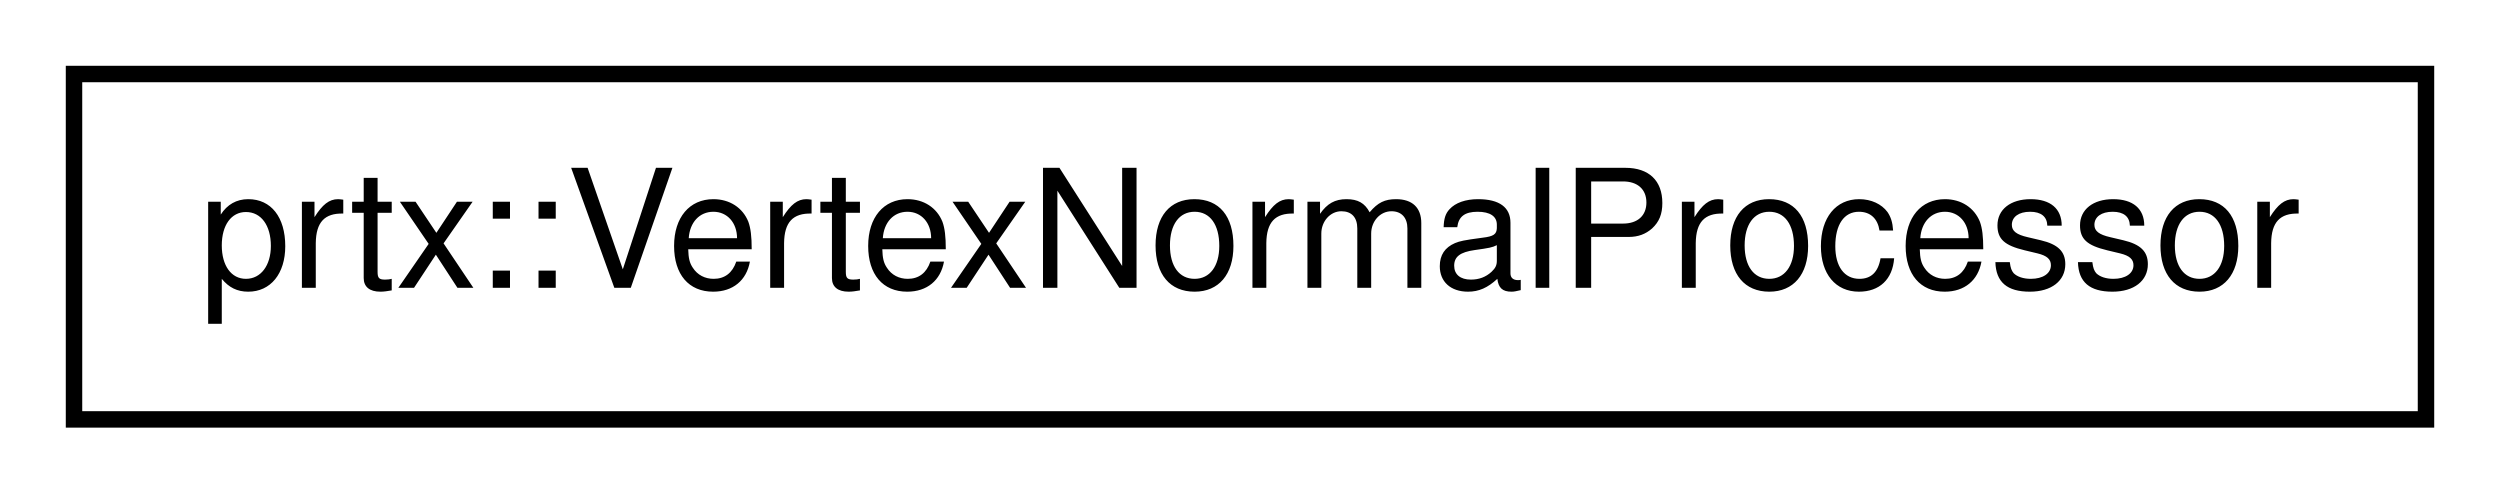
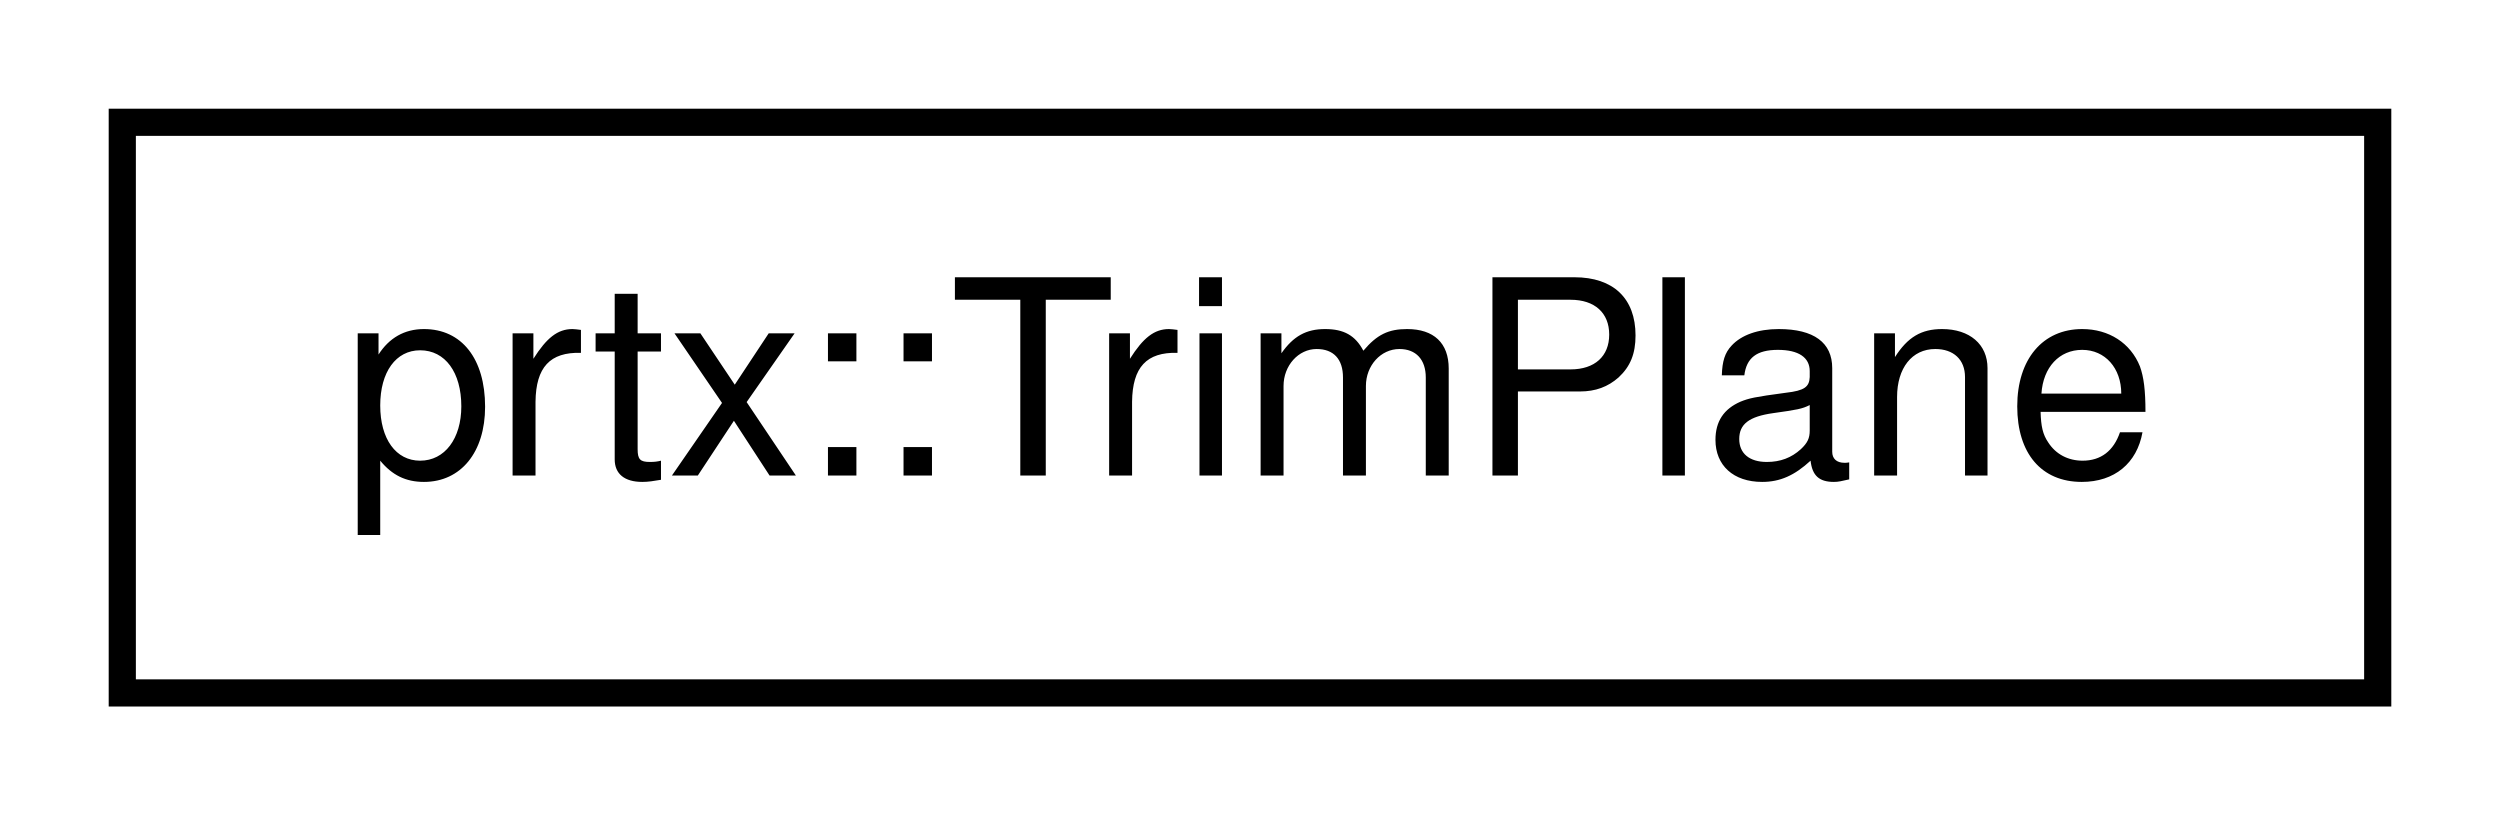
- <svg xmlns="http://www.w3.org/2000/svg" xmlns:xlink="http://www.w3.org/1999/xlink" width="152pt" height="30pt" viewBox="0.00 0.00 152.00 30.00">
+ <svg xmlns="http://www.w3.org/2000/svg" xmlns:xlink="http://www.w3.org/1999/xlink" width="92pt" height="30pt" viewBox="0.00 0.00 92.00 30.00">
  <g id="graph1" class="graph" transform="scale(1 1) rotate(0) translate(4 26)">
    <g id="node1" class="node">
-       <a xlink:href="structprtx_1_1_vertex_normal_processor.html" target="_top" xlink:title="prtx::VertexNormalProcessor">
-         <polygon fill="none" stroke="black" points="0.5,-0.5 0.5,-21.5 143.5,-21.5 143.5,-0.5 0.5,-0.5" />
-         <text text-anchor="middle" x="72" y="-8.5" font-family="Helvetica,sans-Serif" font-size="10.00">prtx::VertexNormalProcessor</text>
+       <a xlink:href="classprtx_1_1_trim_plane.html" target="_top" xlink:title="prtx::TrimPlane">
+         <polygon fill="none" stroke="black" points="0.5,-0.5 0.5,-21.5 83.5,-21.5 83.5,-0.5 0.5,-0.5" />
+         <text text-anchor="middle" x="42" y="-8.5" font-family="Helvetica,sans-Serif" font-size="10.00">prtx::TrimPlane</text>
      </a>
    </g>
  </g>
</svg>
